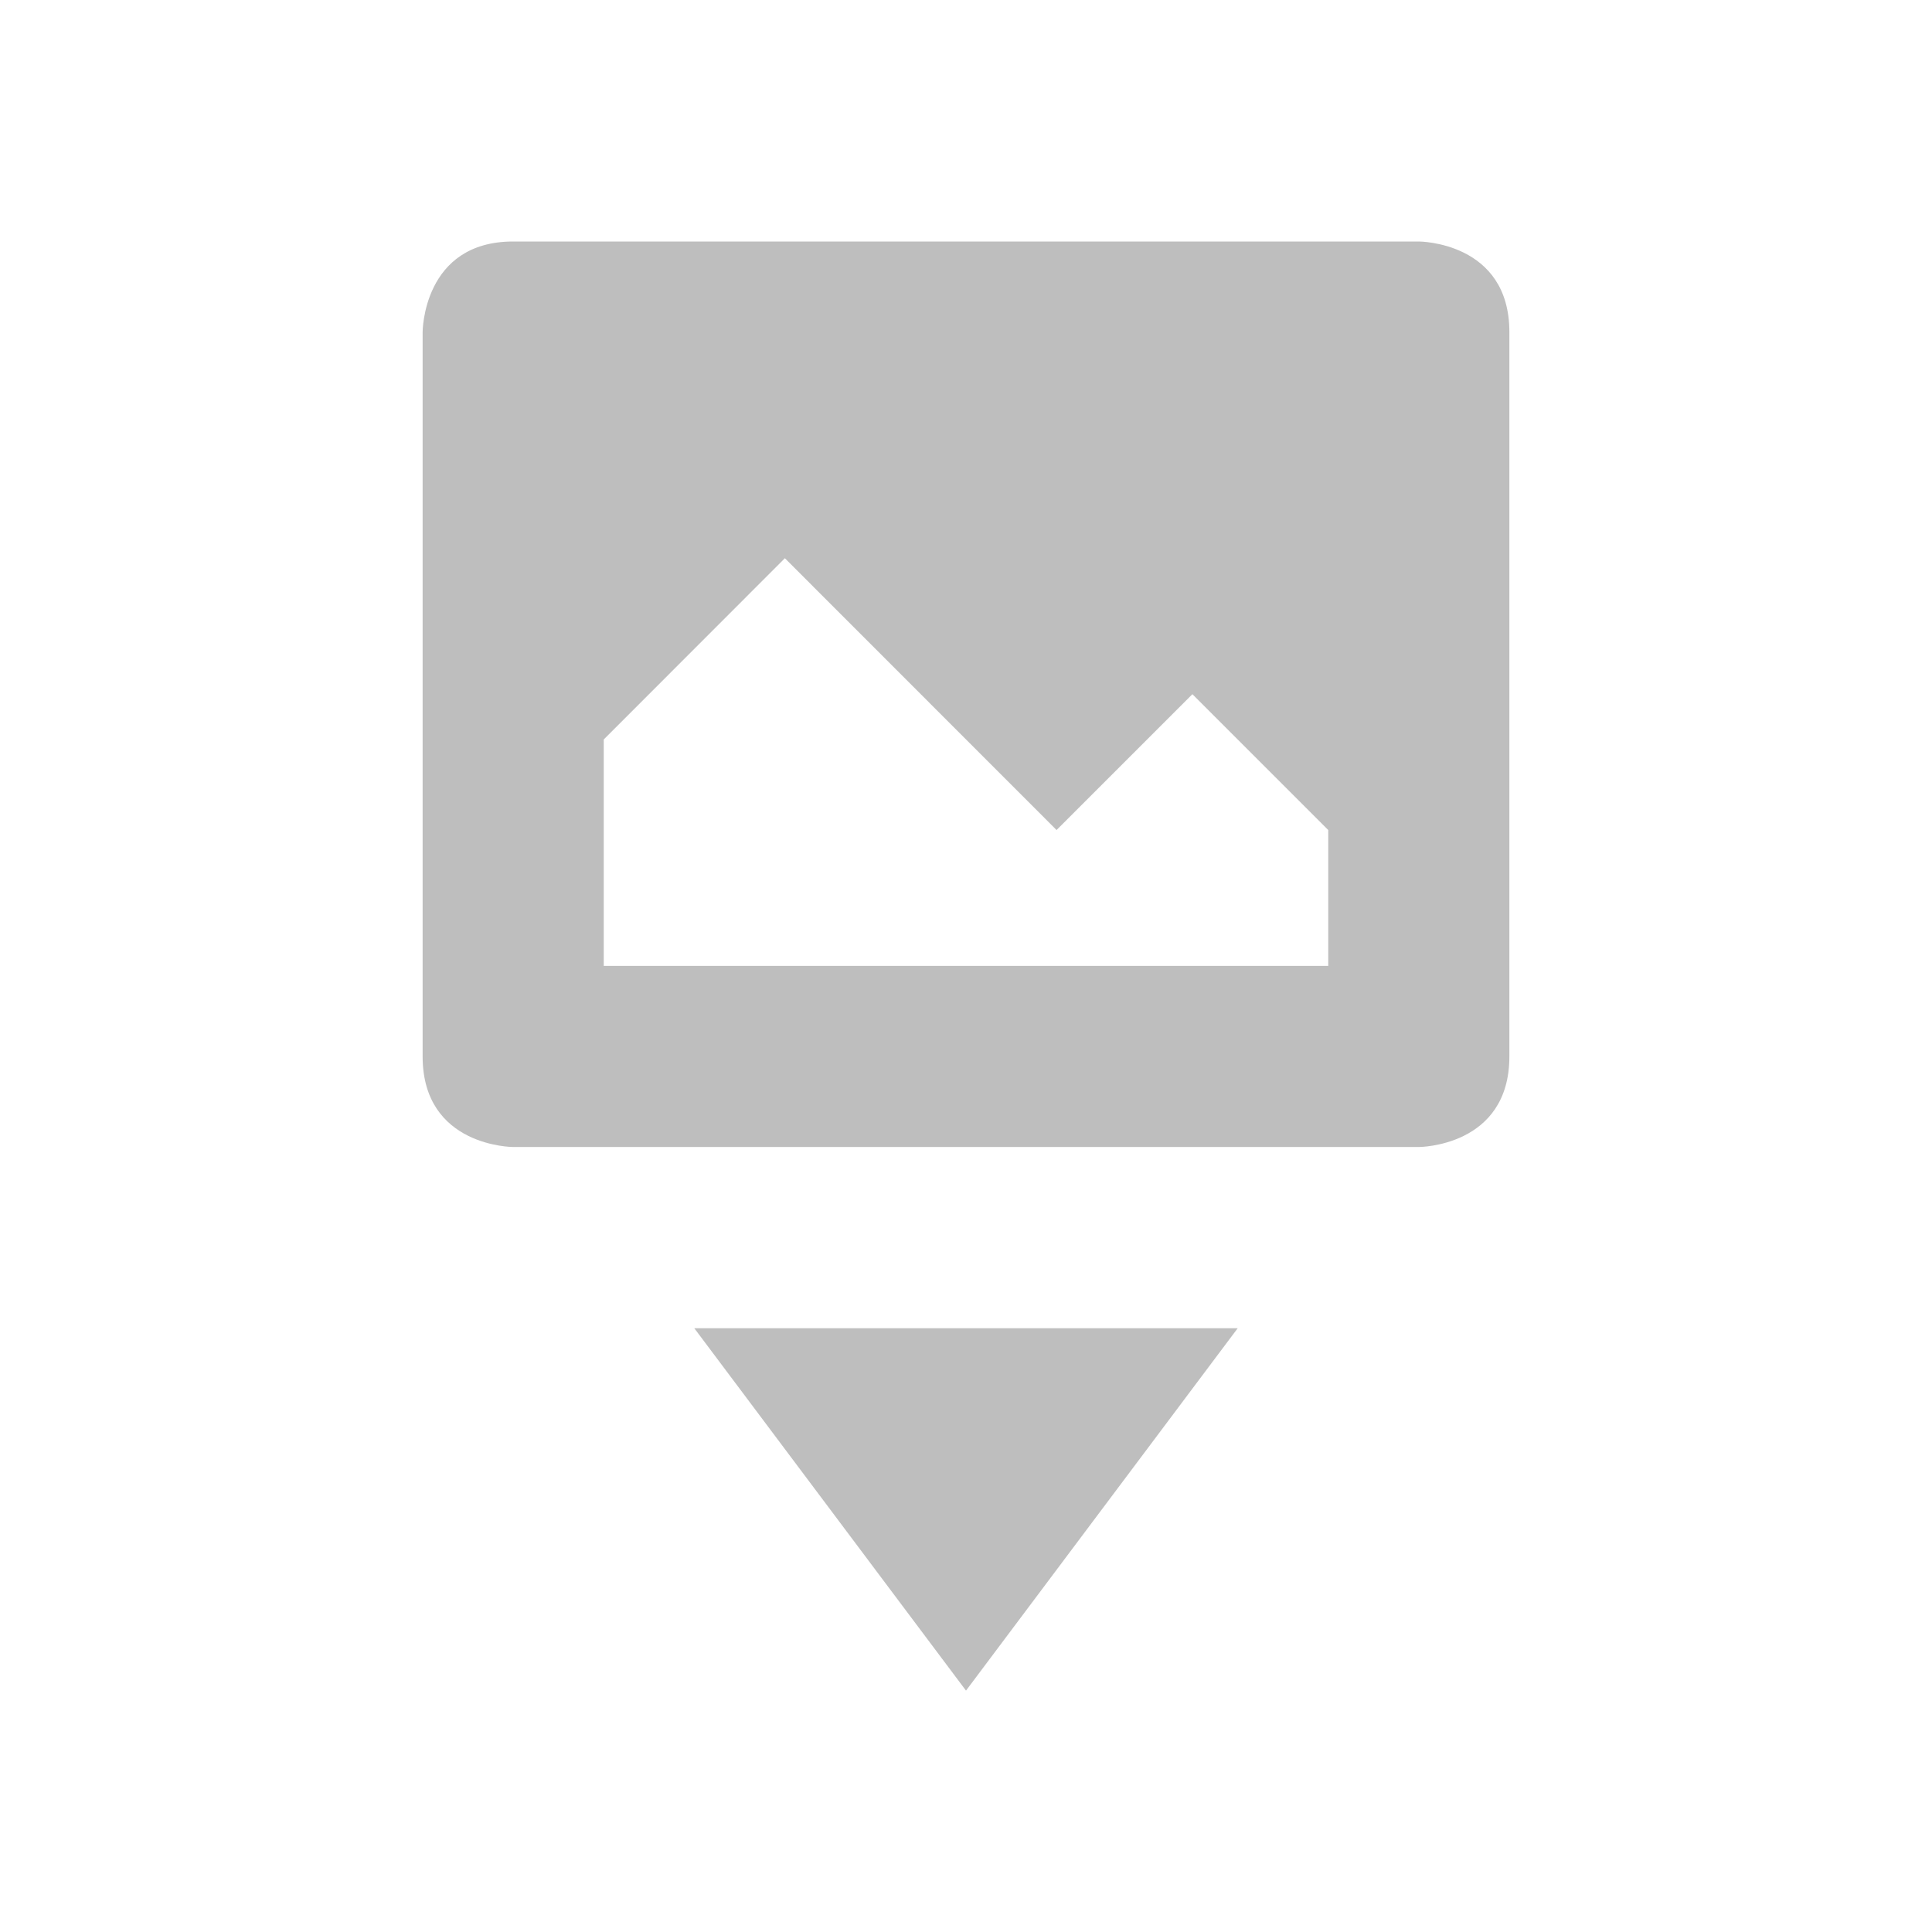
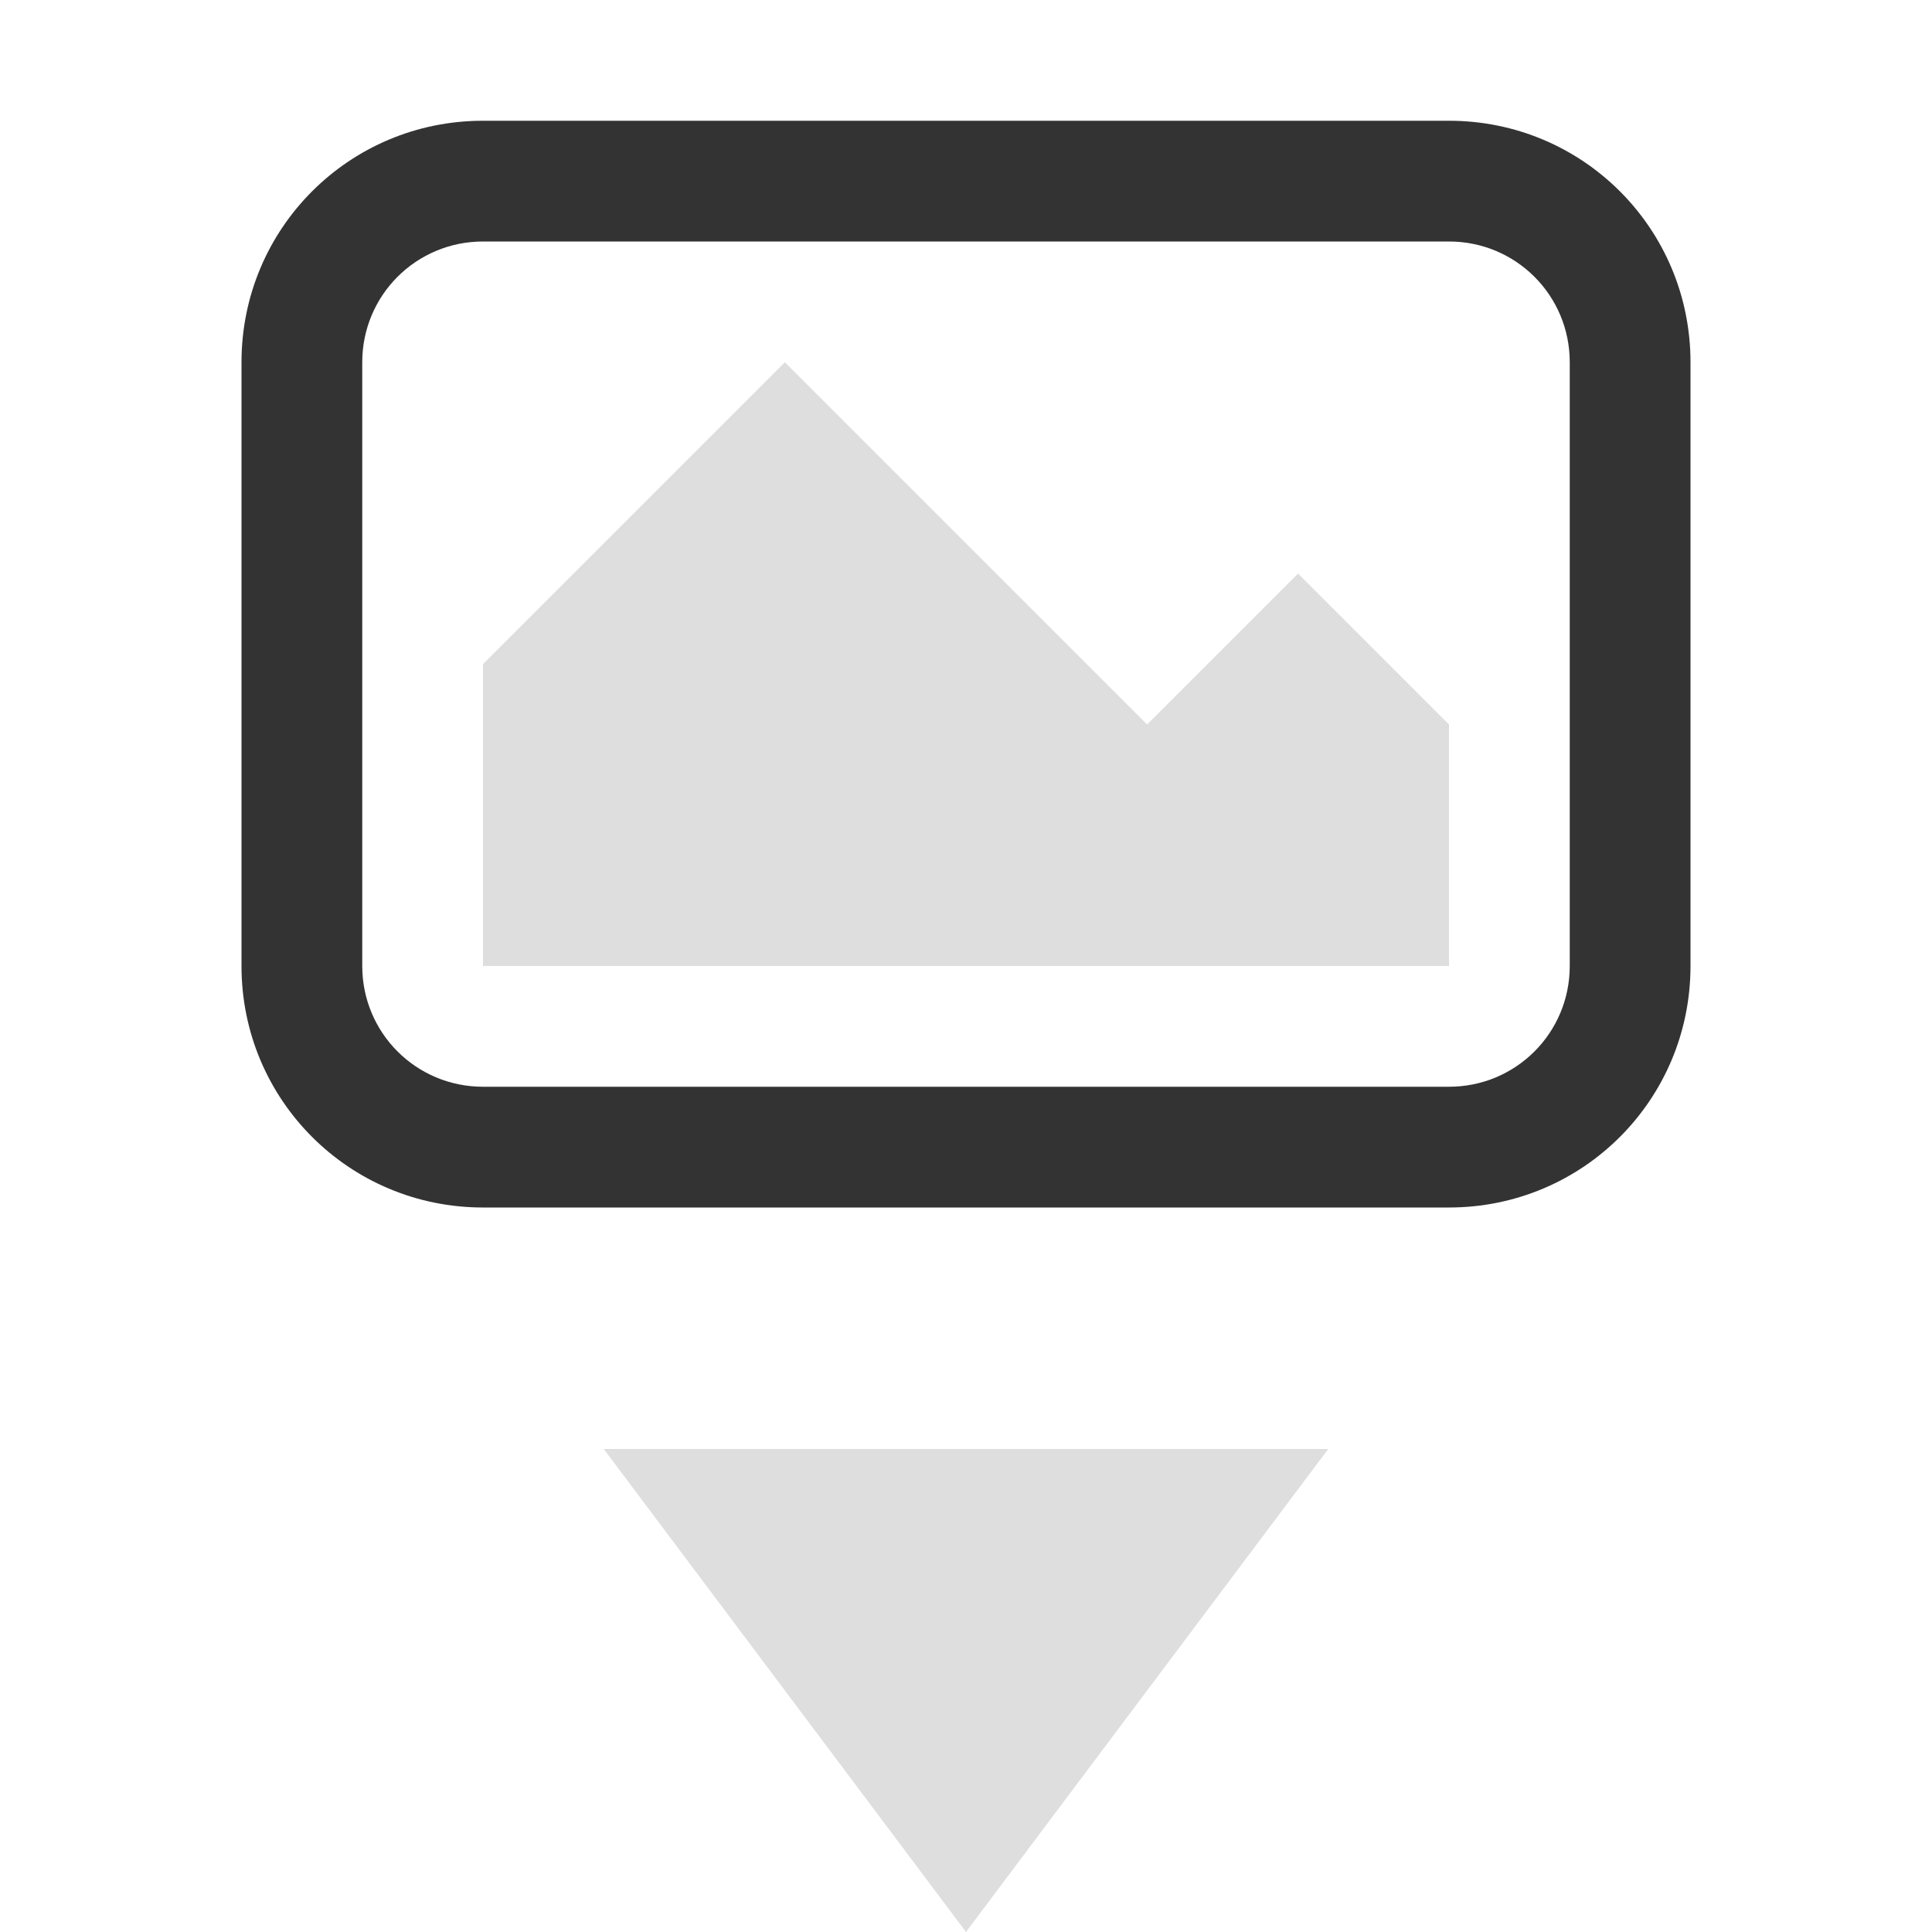
- <svg xmlns="http://www.w3.org/2000/svg" viewBox="0 0 16 16">
-   <path d="m4.25 2c-.75 0-.75.75-.75.75v5.999c0.0.75.75.75.75.75h7.5s.75 0 .75-.75v-5.999c-0-.75-.75-.75-.75-.75zm2.25 2.623 2.25 2.251 1.125-1.125 1.125 1.125v1.125h-6v-1.875zm-.75 6.377 2.25 3.001 2.25-3.001z" fill="#bebebe" />
+ <svg xmlns="http://www.w3.org/2000/svg" width="16" height="16" version="1.1">
+   <path d="m5 12 3 4 3-4z" fill="#dedede" />
+   <path d="m6.5 3-2.5 2.5v2.5h8v-2l-1.25-1.25-1.25 1.25z" color="#000000" fill="#dedede" overflow="visible" />
+   <path d="m4 1c-1.108 0-2 0.892-2 2v5c0 1.108 0.892 2 2 2h8c1.108 0 2-0.892 2-2v-5c0-1.108-0.892-2-2-2h-8zm0 1h8c0.554 0 1 0.446 1 1v5c0 0.554-0.446 1-1 1h-8c-0.554 0-1-0.446-1-1v-5c0-0.554 0.446-1 1-1z" fill="#333333" stroke-linecap="round" stroke-linejoin="round" stroke-opacity=".25" stroke-width="1.002" style="paint-order:markers stroke fill" />
</svg>
